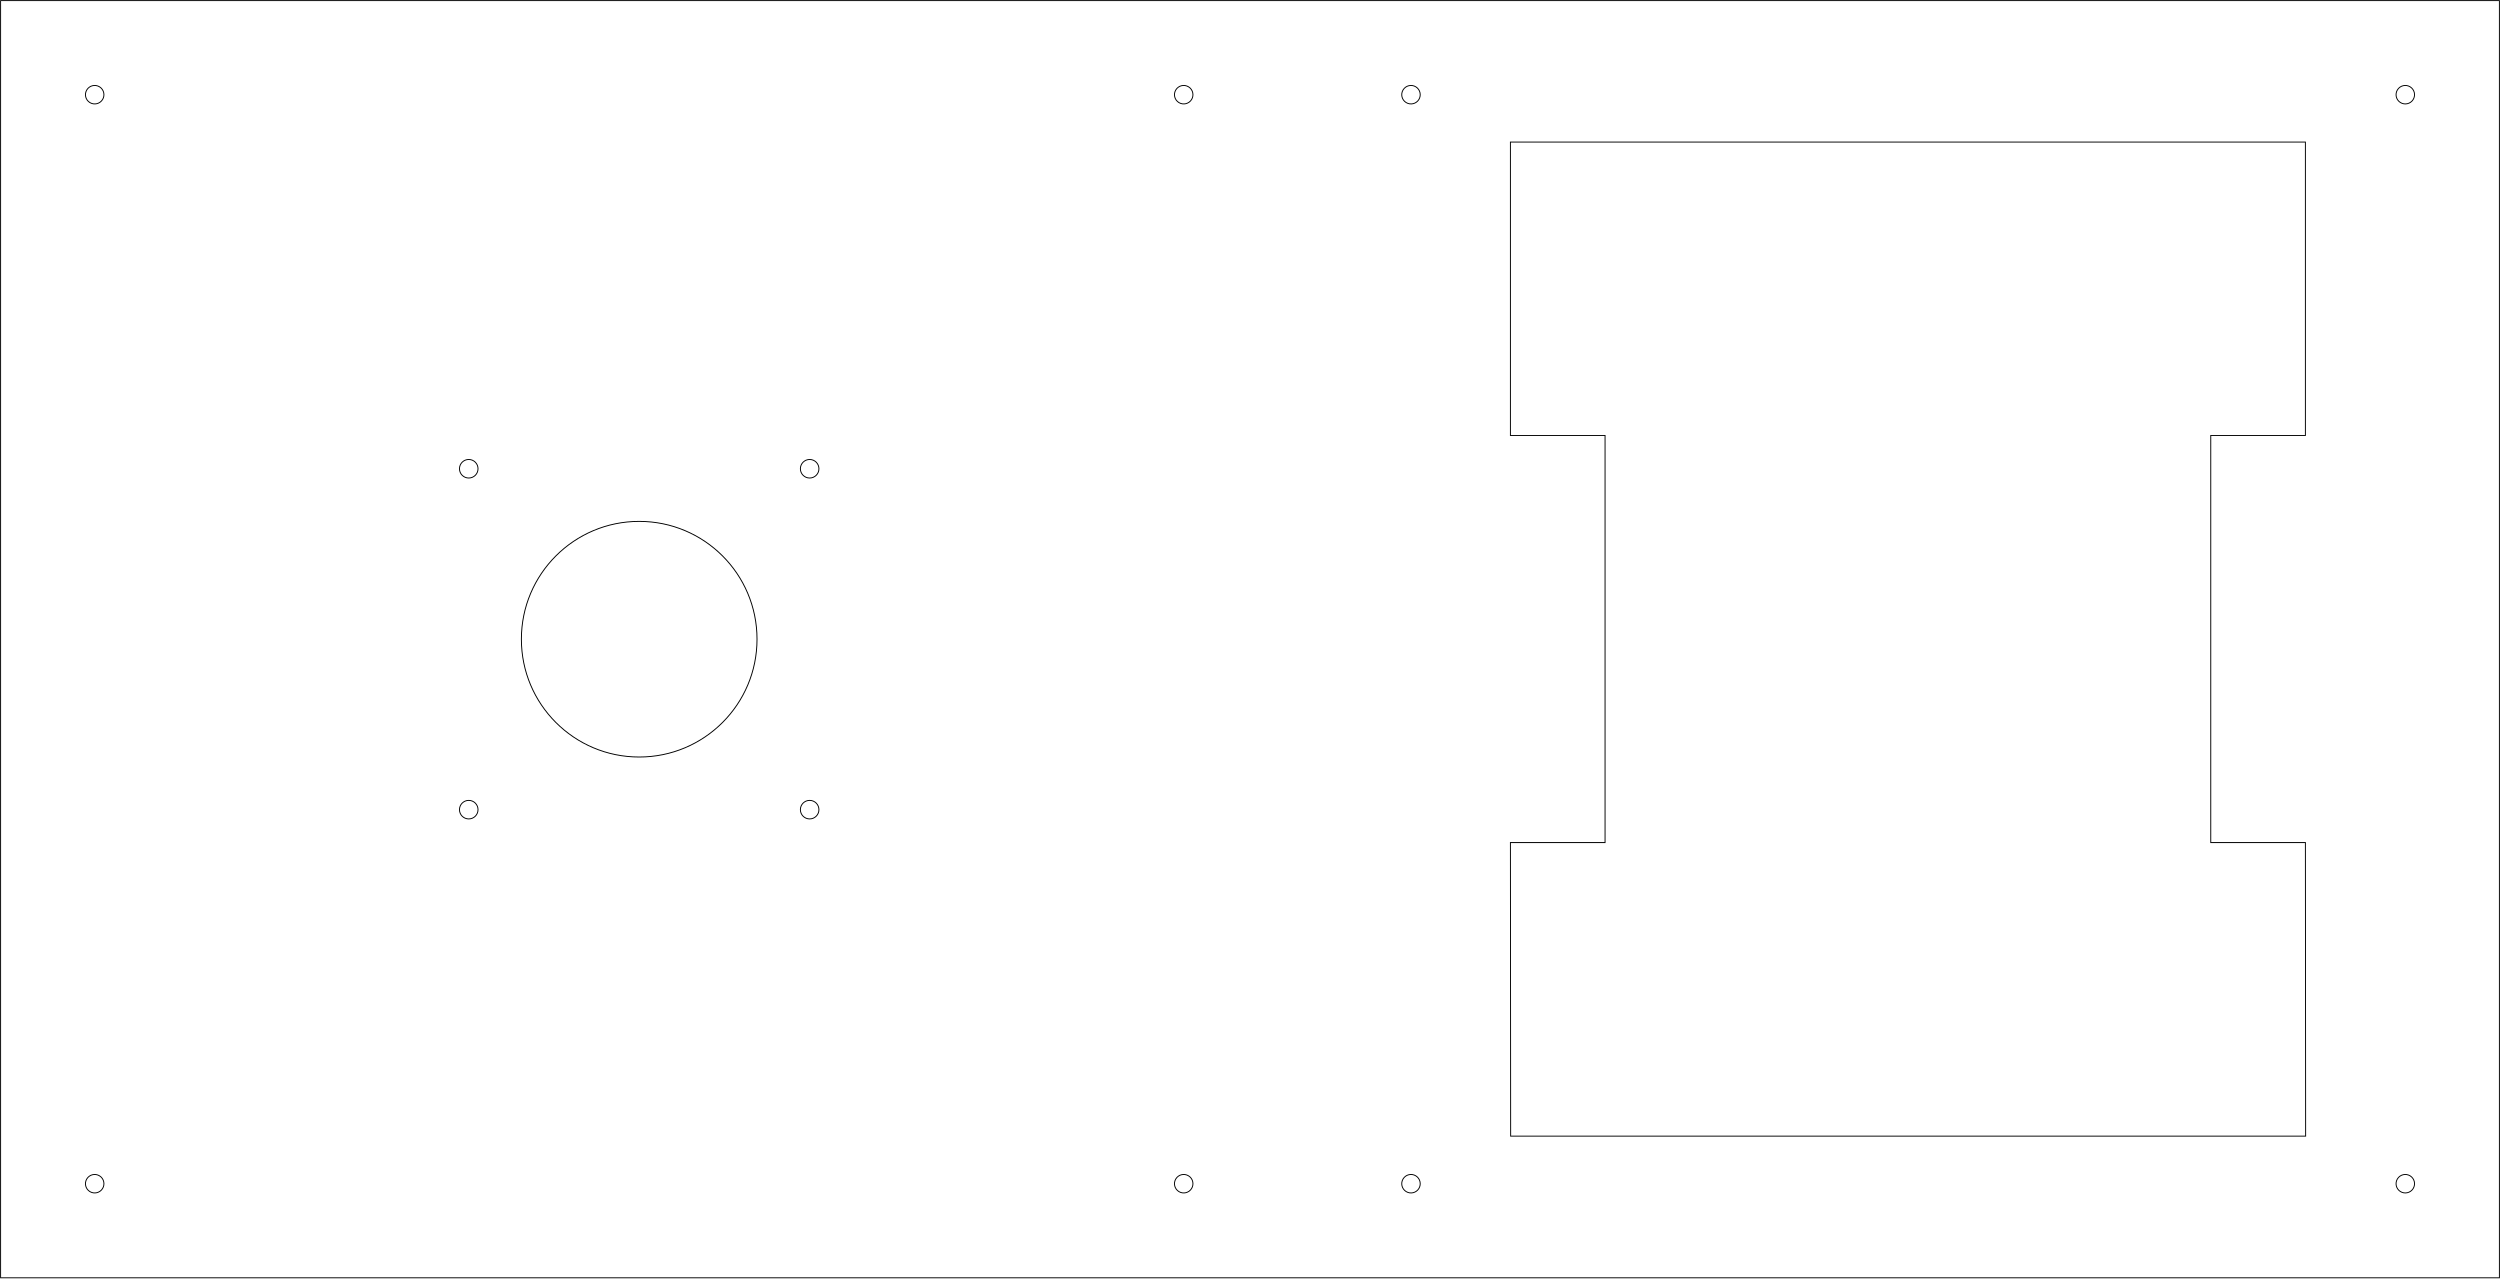
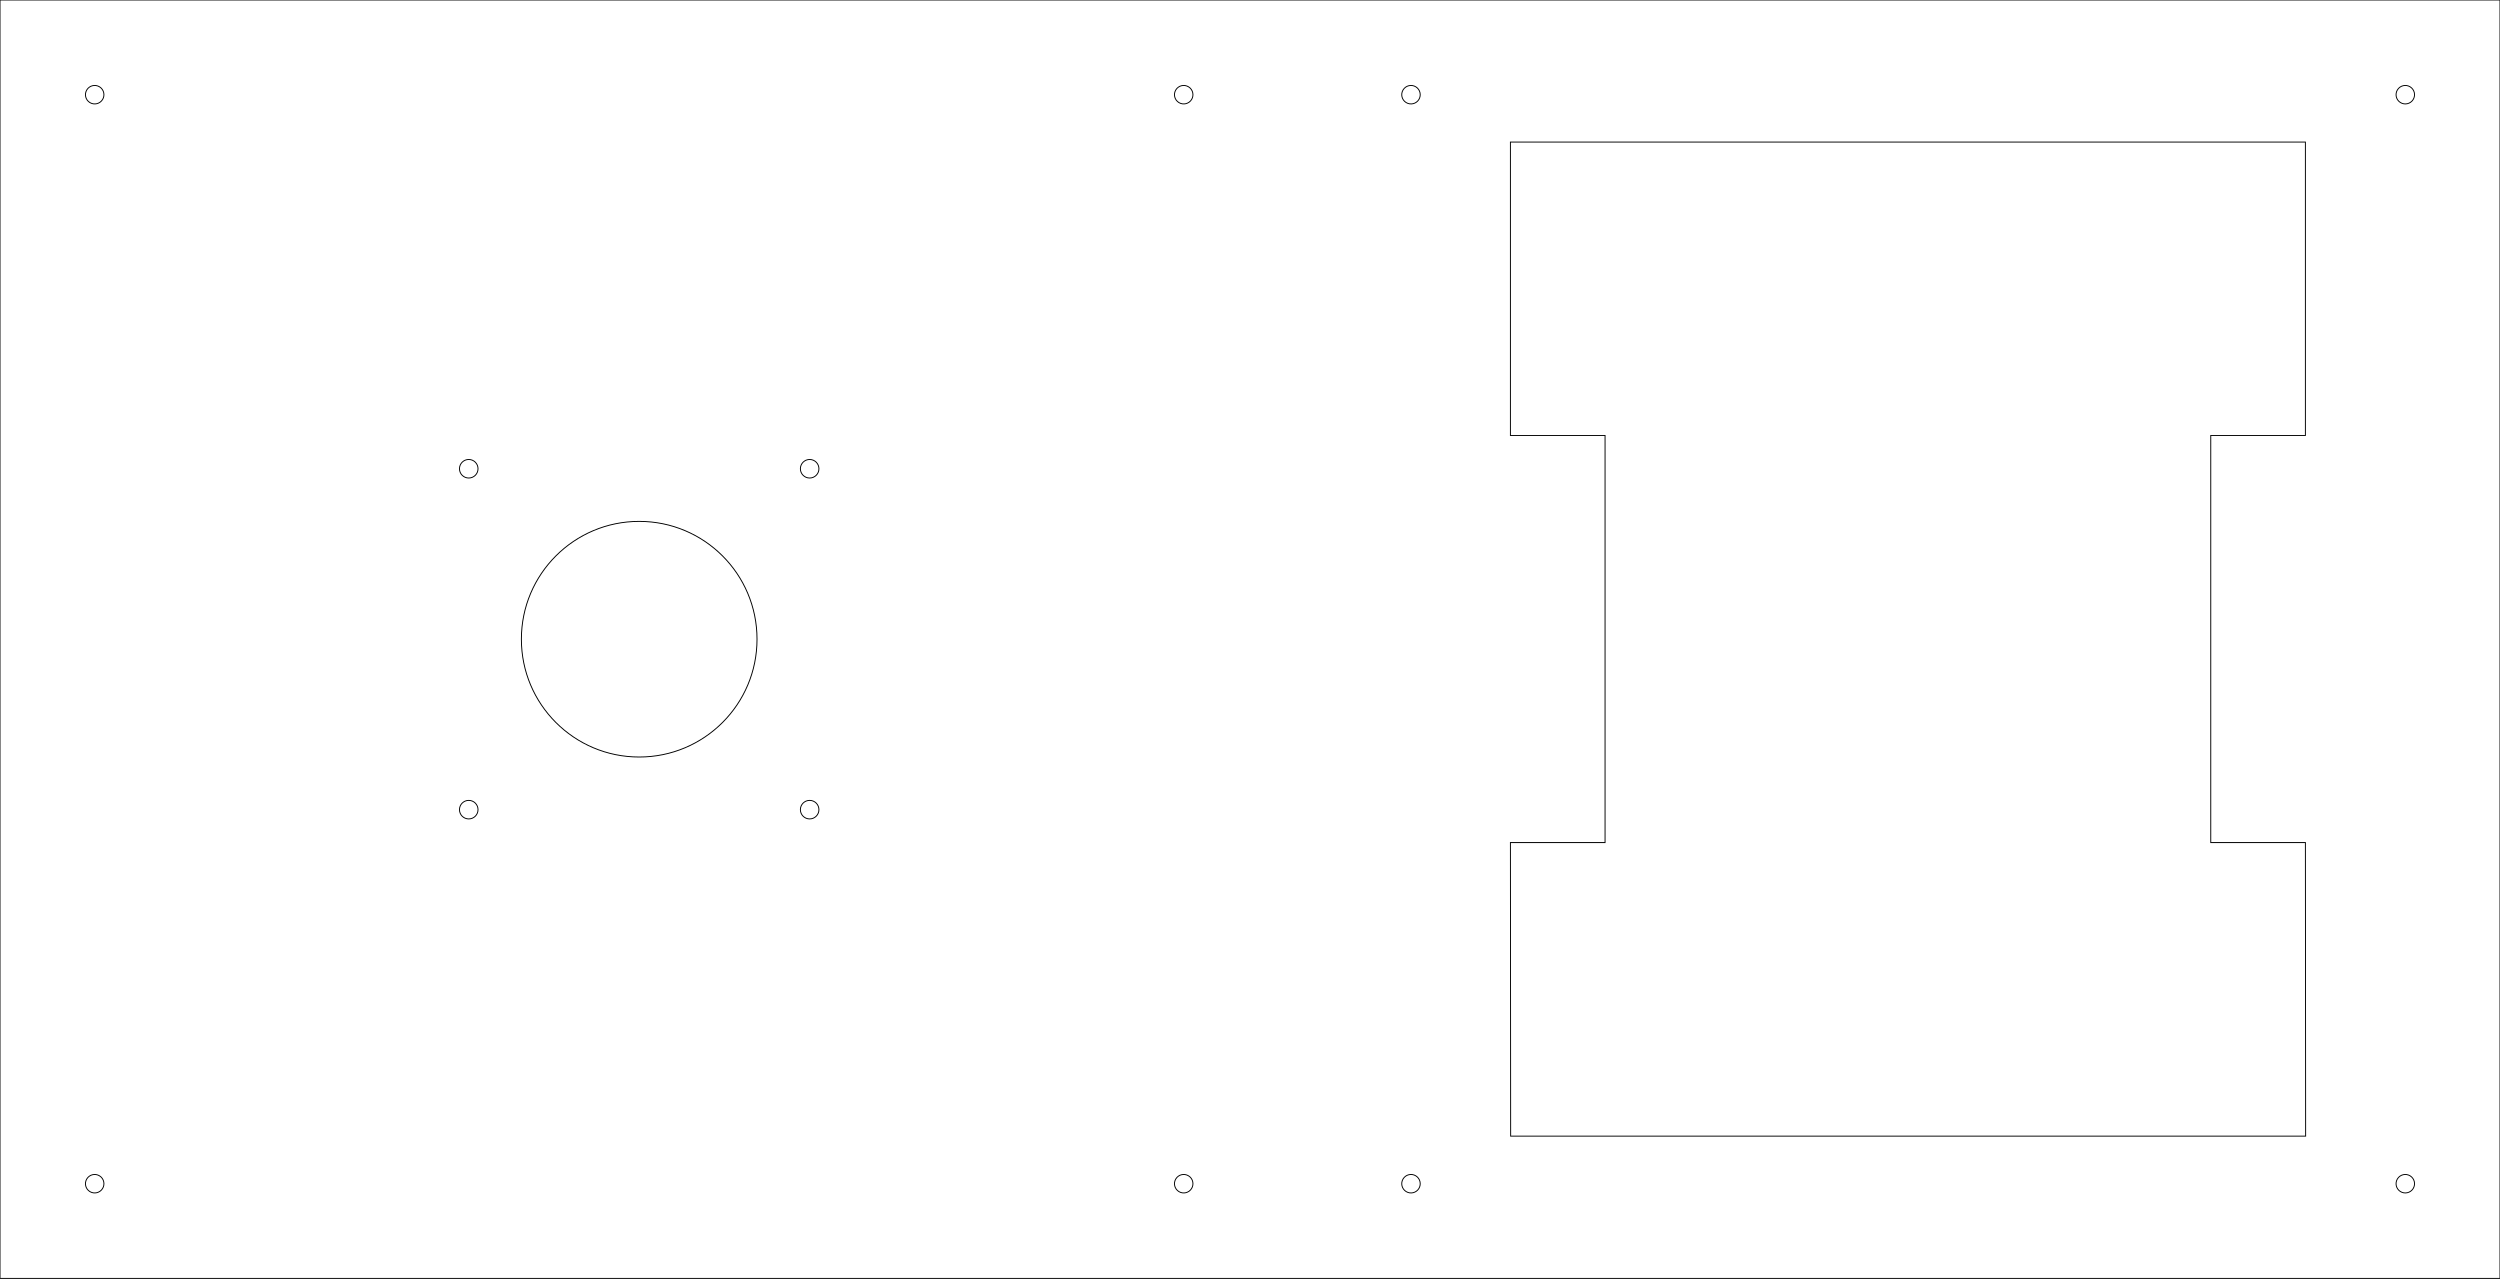
<svg xmlns="http://www.w3.org/2000/svg" width="528mm" height="270mm" viewBox="0 0 1870.867 956.693" id="svg2" version="1.1">
  <defs id="defs4" />
  <g id="layer3" style="display:inline" transform="translate(-56.69292,-226.7716)">
-     <rect style="opacity:1;fill:none;fill-opacity:1;fill-rule:evenodd;stroke:#000000;stroke-width:0.709;stroke-linecap:round;stroke-linejoin:miter;stroke-miterlimit:4;stroke-dasharray:none;stroke-opacity:1" id="rect4138-6-7" width="1869.981" height="955.808" x="57.136" y="227.214" />
+     <rect style="opacity:1;fill:none;fill-opacity:1;fill-rule:evenodd;stroke:#000000;stroke-width:0.709;stroke-linecap:round;stroke-linejoin:miter;stroke-miterlimit:4;stroke-dasharray:none;stroke-opacity:1" id="rect4138-6-7" width="1870.866" height="956.693" x="56.693" y="226.772" />
    <circle style="opacity:1;fill:none;fill-opacity:0.498;fill-rule:evenodd;stroke:#000000;stroke-width:0.709;stroke-linecap:square;stroke-linejoin:miter;stroke-miterlimit:4;stroke-dasharray:none;stroke-opacity:1" id="path4299" cx="1735.601" cy="-723.593" r="6.914" transform="rotate(31.73918)" />
    <circle style="opacity:1;fill:none;fill-opacity:0.498;fill-rule:evenodd;stroke:#000000;stroke-width:0.709;stroke-linecap:square;stroke-linejoin:miter;stroke-miterlimit:4;stroke-dasharray:none;stroke-opacity:1" id="path4299-6" cx="1102.784" cy="-332.16" r="6.914" transform="rotate(31.73918)" />
    <circle style="opacity:1;fill:none;fill-opacity:0.498;fill-rule:evenodd;stroke:#000000;stroke-width:0.709;stroke-linecap:square;stroke-linejoin:miter;stroke-miterlimit:4;stroke-dasharray:none;stroke-opacity:1" id="path4299-2" cx="2164.314" cy="-30.509" r="6.914" transform="rotate(31.73918)" />
    <circle style="opacity:1;fill:none;fill-opacity:0.498;fill-rule:evenodd;stroke:#000000;stroke-width:0.709;stroke-linecap:square;stroke-linejoin:miter;stroke-miterlimit:4;stroke-dasharray:none;stroke-opacity:1" id="path4299-6-2" cx="1531.497" cy="360.925" r="6.914" transform="rotate(31.73918)" />
    <path style="display:inline;fill:none;fill-rule:evenodd;stroke:#000000;stroke-width:0.709;stroke-linecap:butt;stroke-linejoin:miter;stroke-miterlimit:4;stroke-dasharray:none;stroke-opacity:1" d="m 1187.185,1076.988 -0.177,-219.685 h 70.824 V 552.657 h -70.824 V 333.071 h 594.921 v 219.586 h -70.824 v 304.646 l 70.824,6e-5 0.177,219.685 h -159.354 z" id="path4279-5" />
    <circle style="display:inline;opacity:1;fill:none;fill-opacity:0.498;fill-rule:evenodd;stroke:#000000;stroke-width:0.709;stroke-linecap:square;stroke-linejoin:miter;stroke-miterlimit:4;stroke-dasharray:none;stroke-opacity:1" id="path4299-3-1-6" cx="958.141" cy="-242.689" r="6.914" transform="rotate(31.73918)" />
    <circle style="display:inline;opacity:1;fill:none;fill-opacity:0.498;fill-rule:evenodd;stroke:#000000;stroke-width:0.709;stroke-linecap:square;stroke-linejoin:miter;stroke-miterlimit:4;stroke-dasharray:none;stroke-opacity:1" id="path4299-6-27-4-8" cx="265.056" cy="186.024" r="6.914" transform="rotate(31.73918)" />
    <circle style="display:inline;opacity:1;fill:none;fill-opacity:0.498;fill-rule:evenodd;stroke:#000000;stroke-width:0.709;stroke-linecap:square;stroke-linejoin:miter;stroke-miterlimit:4;stroke-dasharray:none;stroke-opacity:1" id="path4299-2-4-1-9" cx="1386.853" cy="450.395" r="6.914" transform="rotate(31.73918)" />
    <circle style="display:inline;opacity:1;fill:none;fill-opacity:0.498;fill-rule:evenodd;stroke:#000000;stroke-width:0.709;stroke-linecap:square;stroke-linejoin:miter;stroke-miterlimit:4;stroke-dasharray:none;stroke-opacity:1" id="path4299-6-2-5-5-4" cx="693.769" cy="879.108" r="6.914" transform="rotate(31.73918)" />
    <circle style="display:inline;opacity:1;fill:none;fill-opacity:0.498;fill-rule:evenodd;stroke:#000000;stroke-width:0.709;stroke-linecap:round;stroke-linejoin:miter;stroke-miterlimit:4;stroke-dasharray:none;stroke-opacity:1" id="path4157-7-4" cx="535.039" cy="705.118" r="88.168" />
    <circle style="display:inline;opacity:1;fill:none;fill-opacity:0.498;fill-rule:evenodd;stroke:#000000;stroke-width:0.709;stroke-linecap:round;stroke-linejoin:miter;stroke-miterlimit:4;stroke-dasharray:none;stroke-opacity:1" id="path4157-7-4-0" cx="407.48" cy="832.677" r="6.939" />
    <circle style="display:inline;opacity:1;fill:none;fill-opacity:0.498;fill-rule:evenodd;stroke:#000000;stroke-width:0.709;stroke-linecap:round;stroke-linejoin:miter;stroke-miterlimit:4;stroke-dasharray:none;stroke-opacity:1" id="path4157-7-4-0-9" cx="-662.598" cy="-577.559" r="6.939" transform="scale(-1)" />
    <circle style="display:inline;opacity:1;fill:none;fill-opacity:0.498;fill-rule:evenodd;stroke:#000000;stroke-width:0.709;stroke-linecap:round;stroke-linejoin:miter;stroke-miterlimit:4;stroke-dasharray:none;stroke-opacity:1" id="path4157-7-4-0-8" cx="577.559" cy="-407.48" r="6.939" transform="rotate(90)" />
    <circle style="display:inline;opacity:1;fill:none;fill-opacity:0.498;fill-rule:evenodd;stroke:#000000;stroke-width:0.709;stroke-linecap:round;stroke-linejoin:miter;stroke-miterlimit:4;stroke-dasharray:none;stroke-opacity:1" id="path4157-7-4-0-9-0" cx="-832.677" cy="662.598" r="6.939" transform="rotate(-90)" />
  </g>
</svg>
